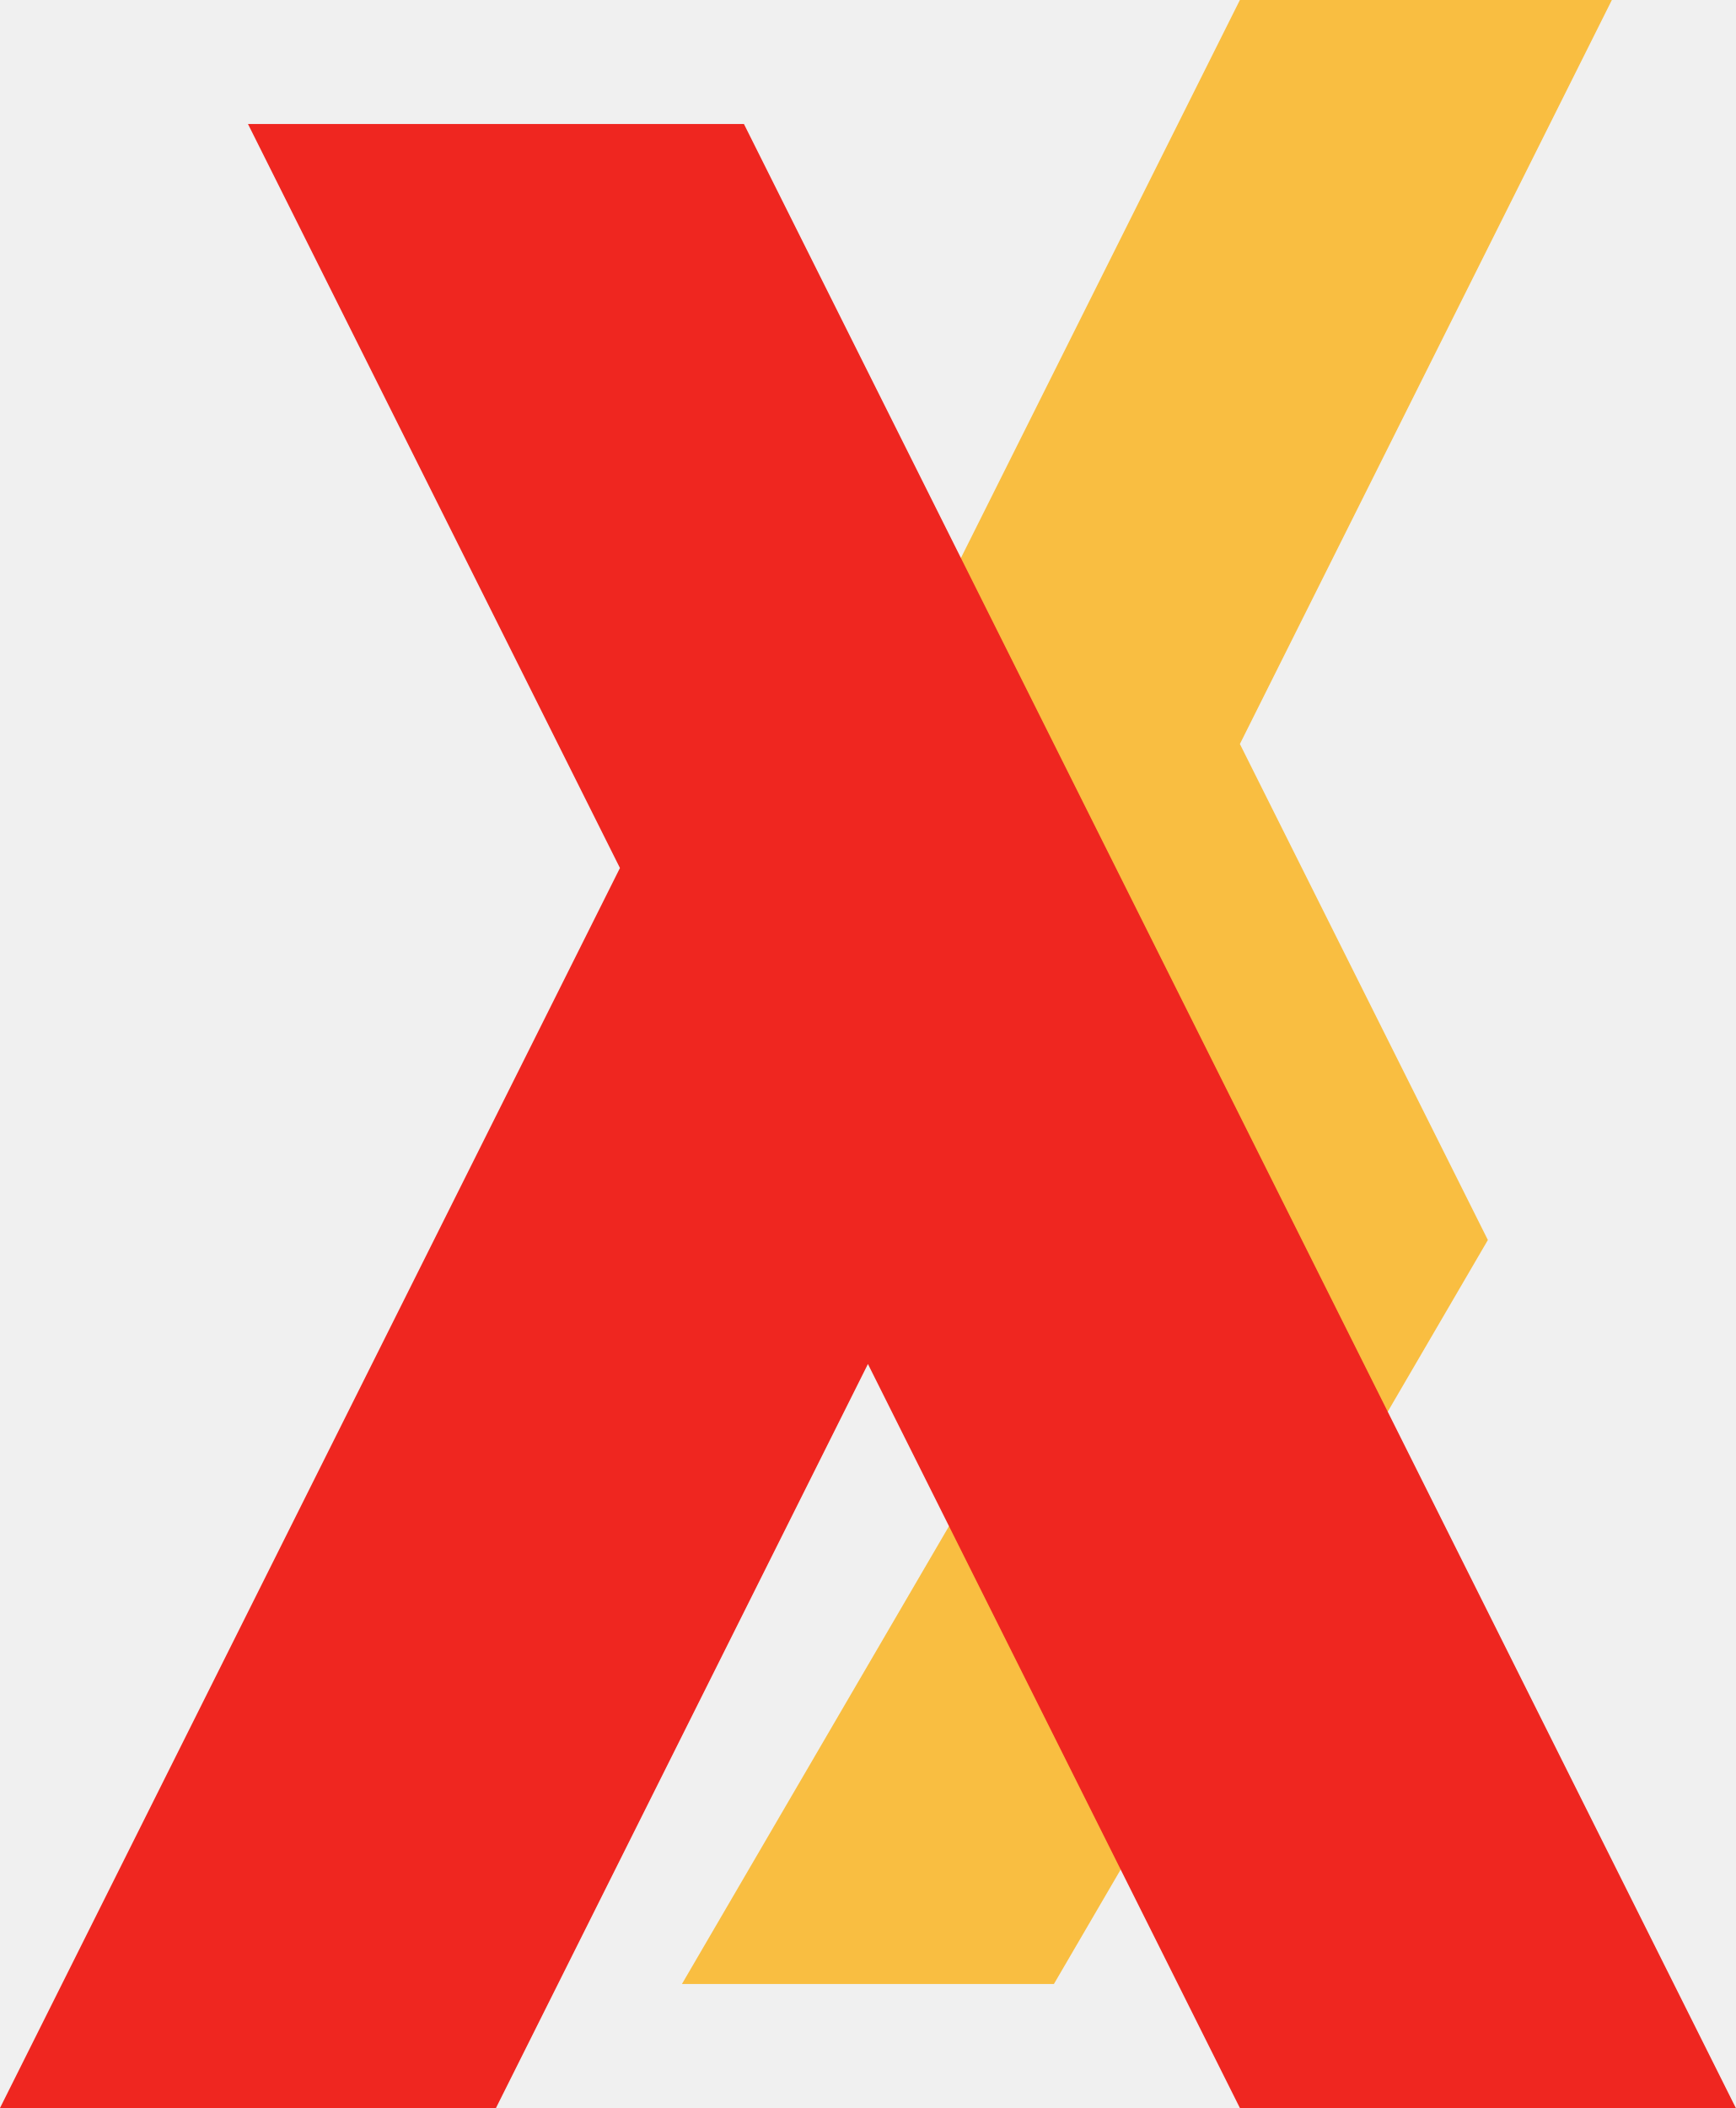
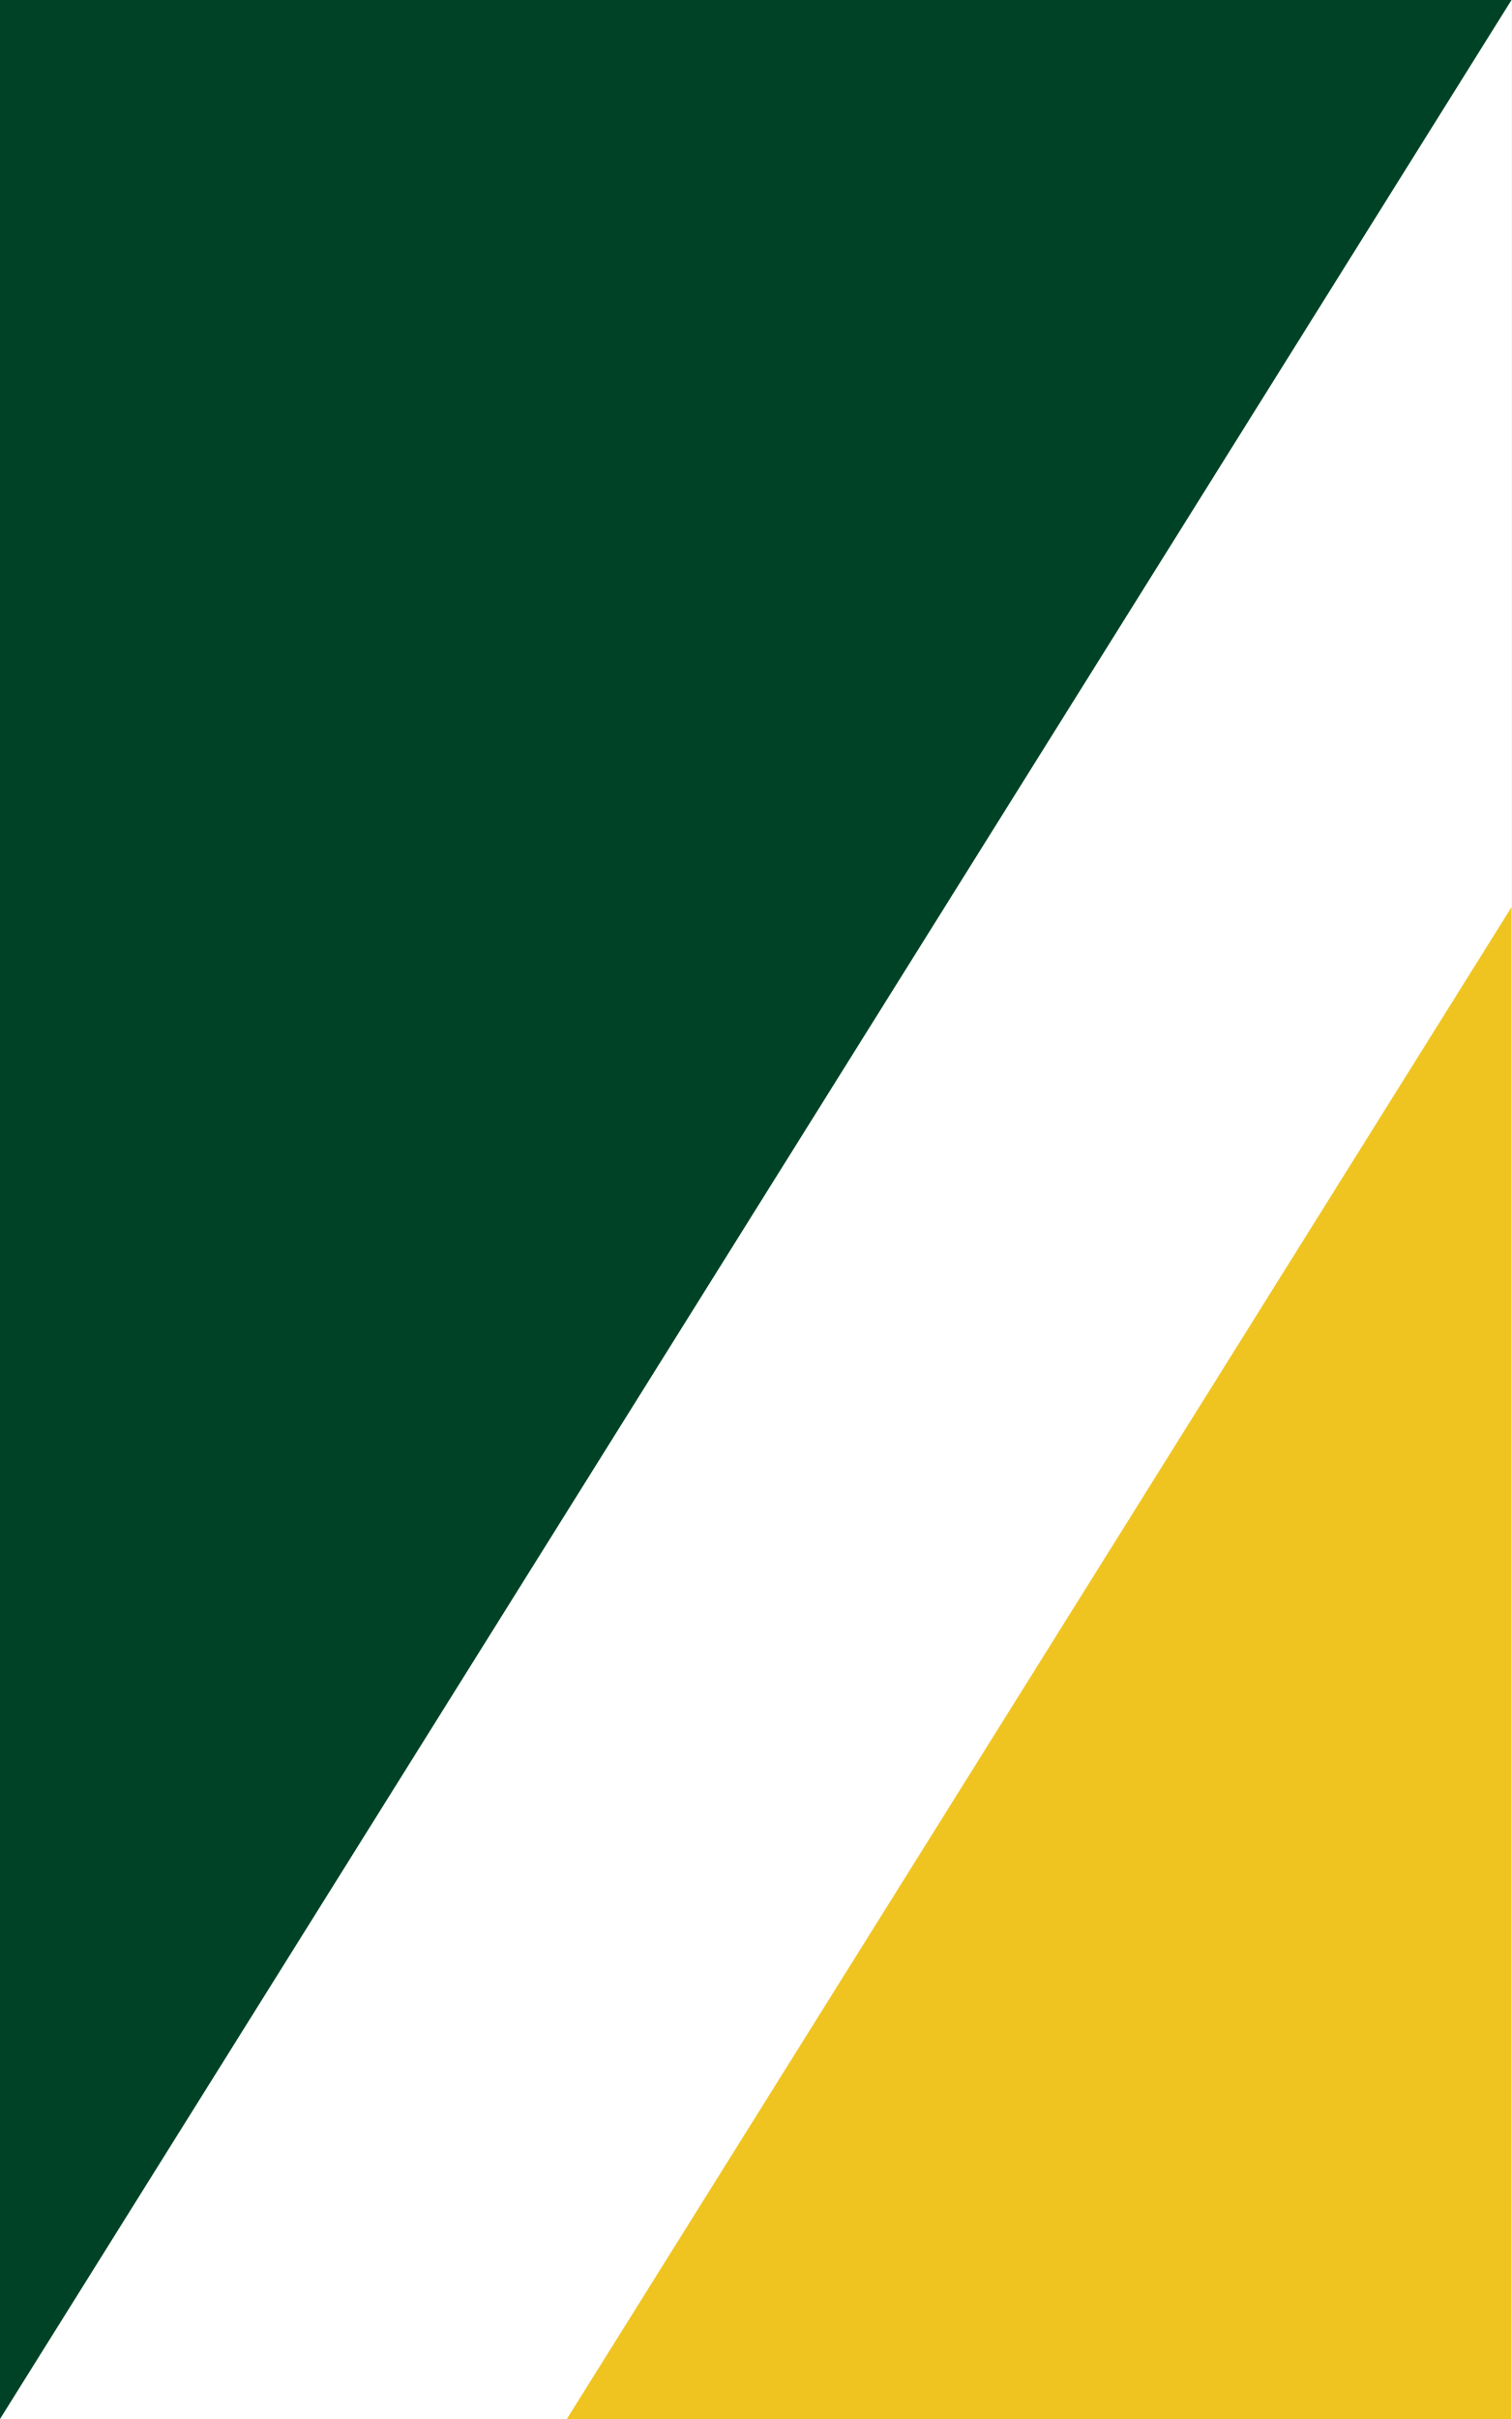
- <svg xmlns="http://www.w3.org/2000/svg" width="140" height="170">
-   <path d="M 55 160 h 30 l 35 -60 l -20 -40 l 30 -60 h -30 l -30 60 l 20 40 Z" fill="#f9be41" />
-   <path d="M 20 10 h 40 l 80 160 h -40 l -30 -60 l -30 60 h -40 l 50 -100 Z" fill="#ef2620" />
+ <svg xmlns="http://www.w3.org/2000/svg" width="200" height="320">
+   <rect width="100%" height="100%" fill="white" />
+   <polygon points="0,0 200,0 0,320" fill="#004225" />
+   <polygon points="75,320 200,120 200,320" fill="#F0C420" />
</svg>
